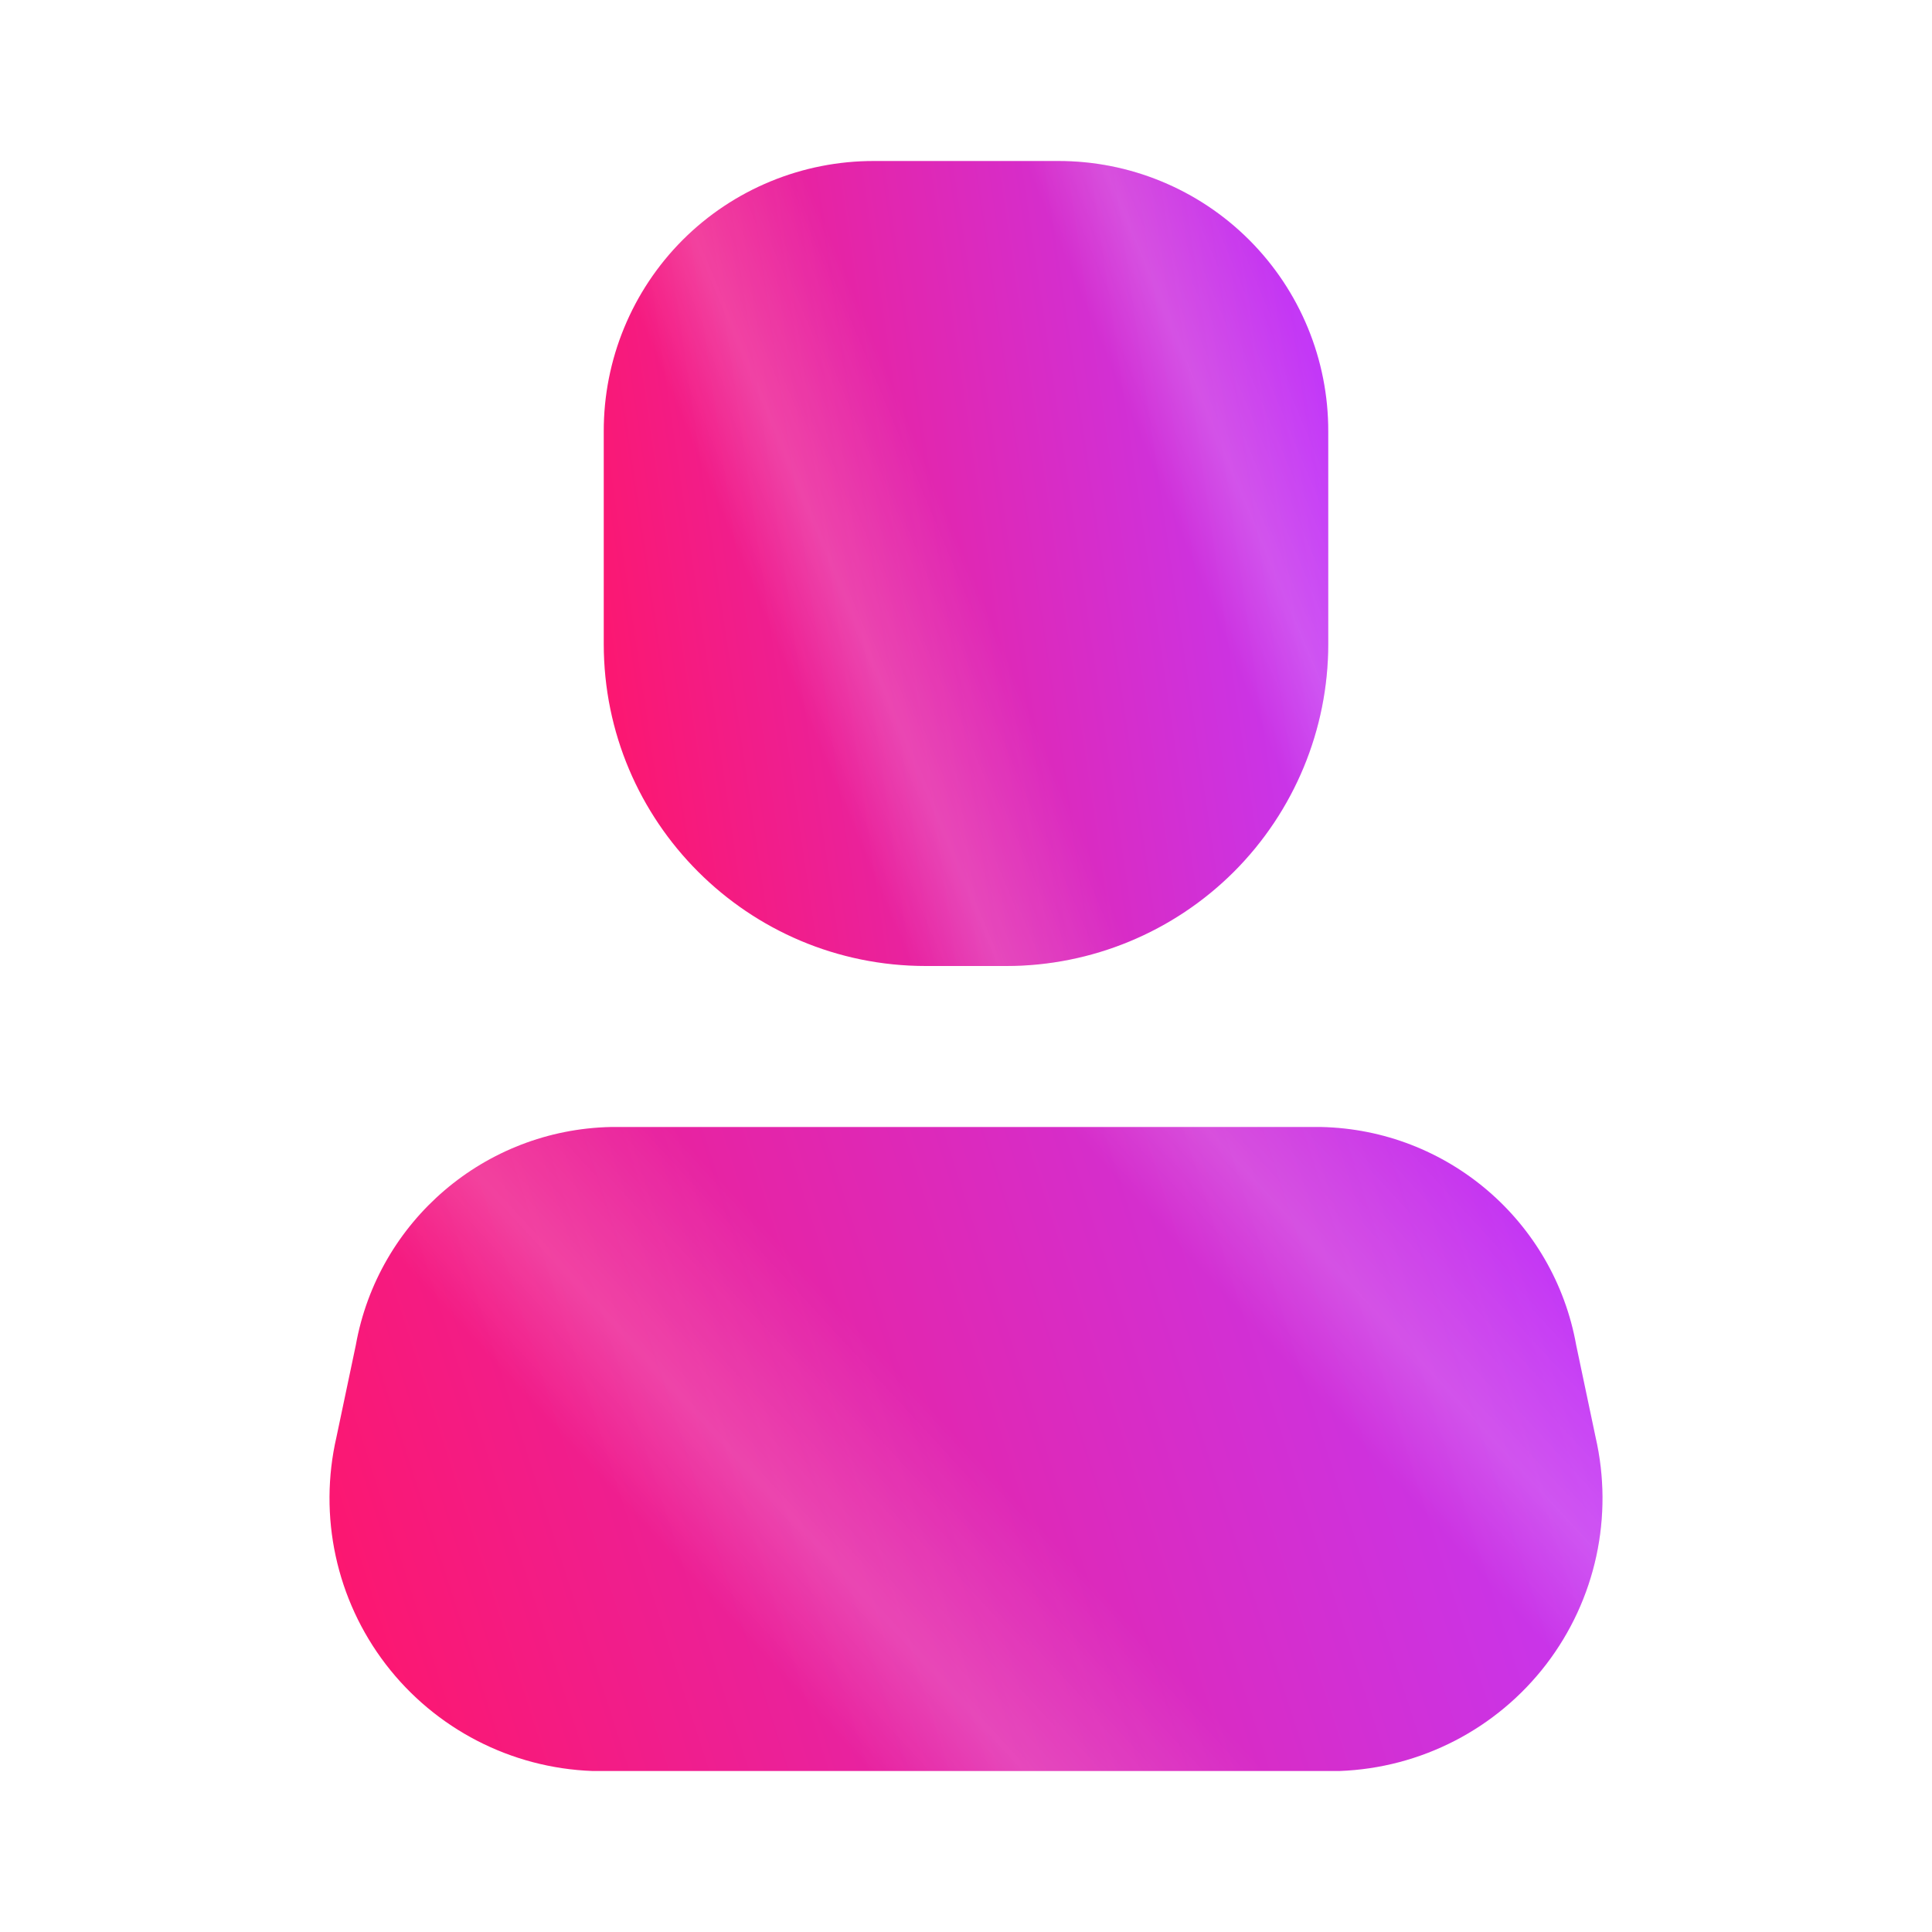
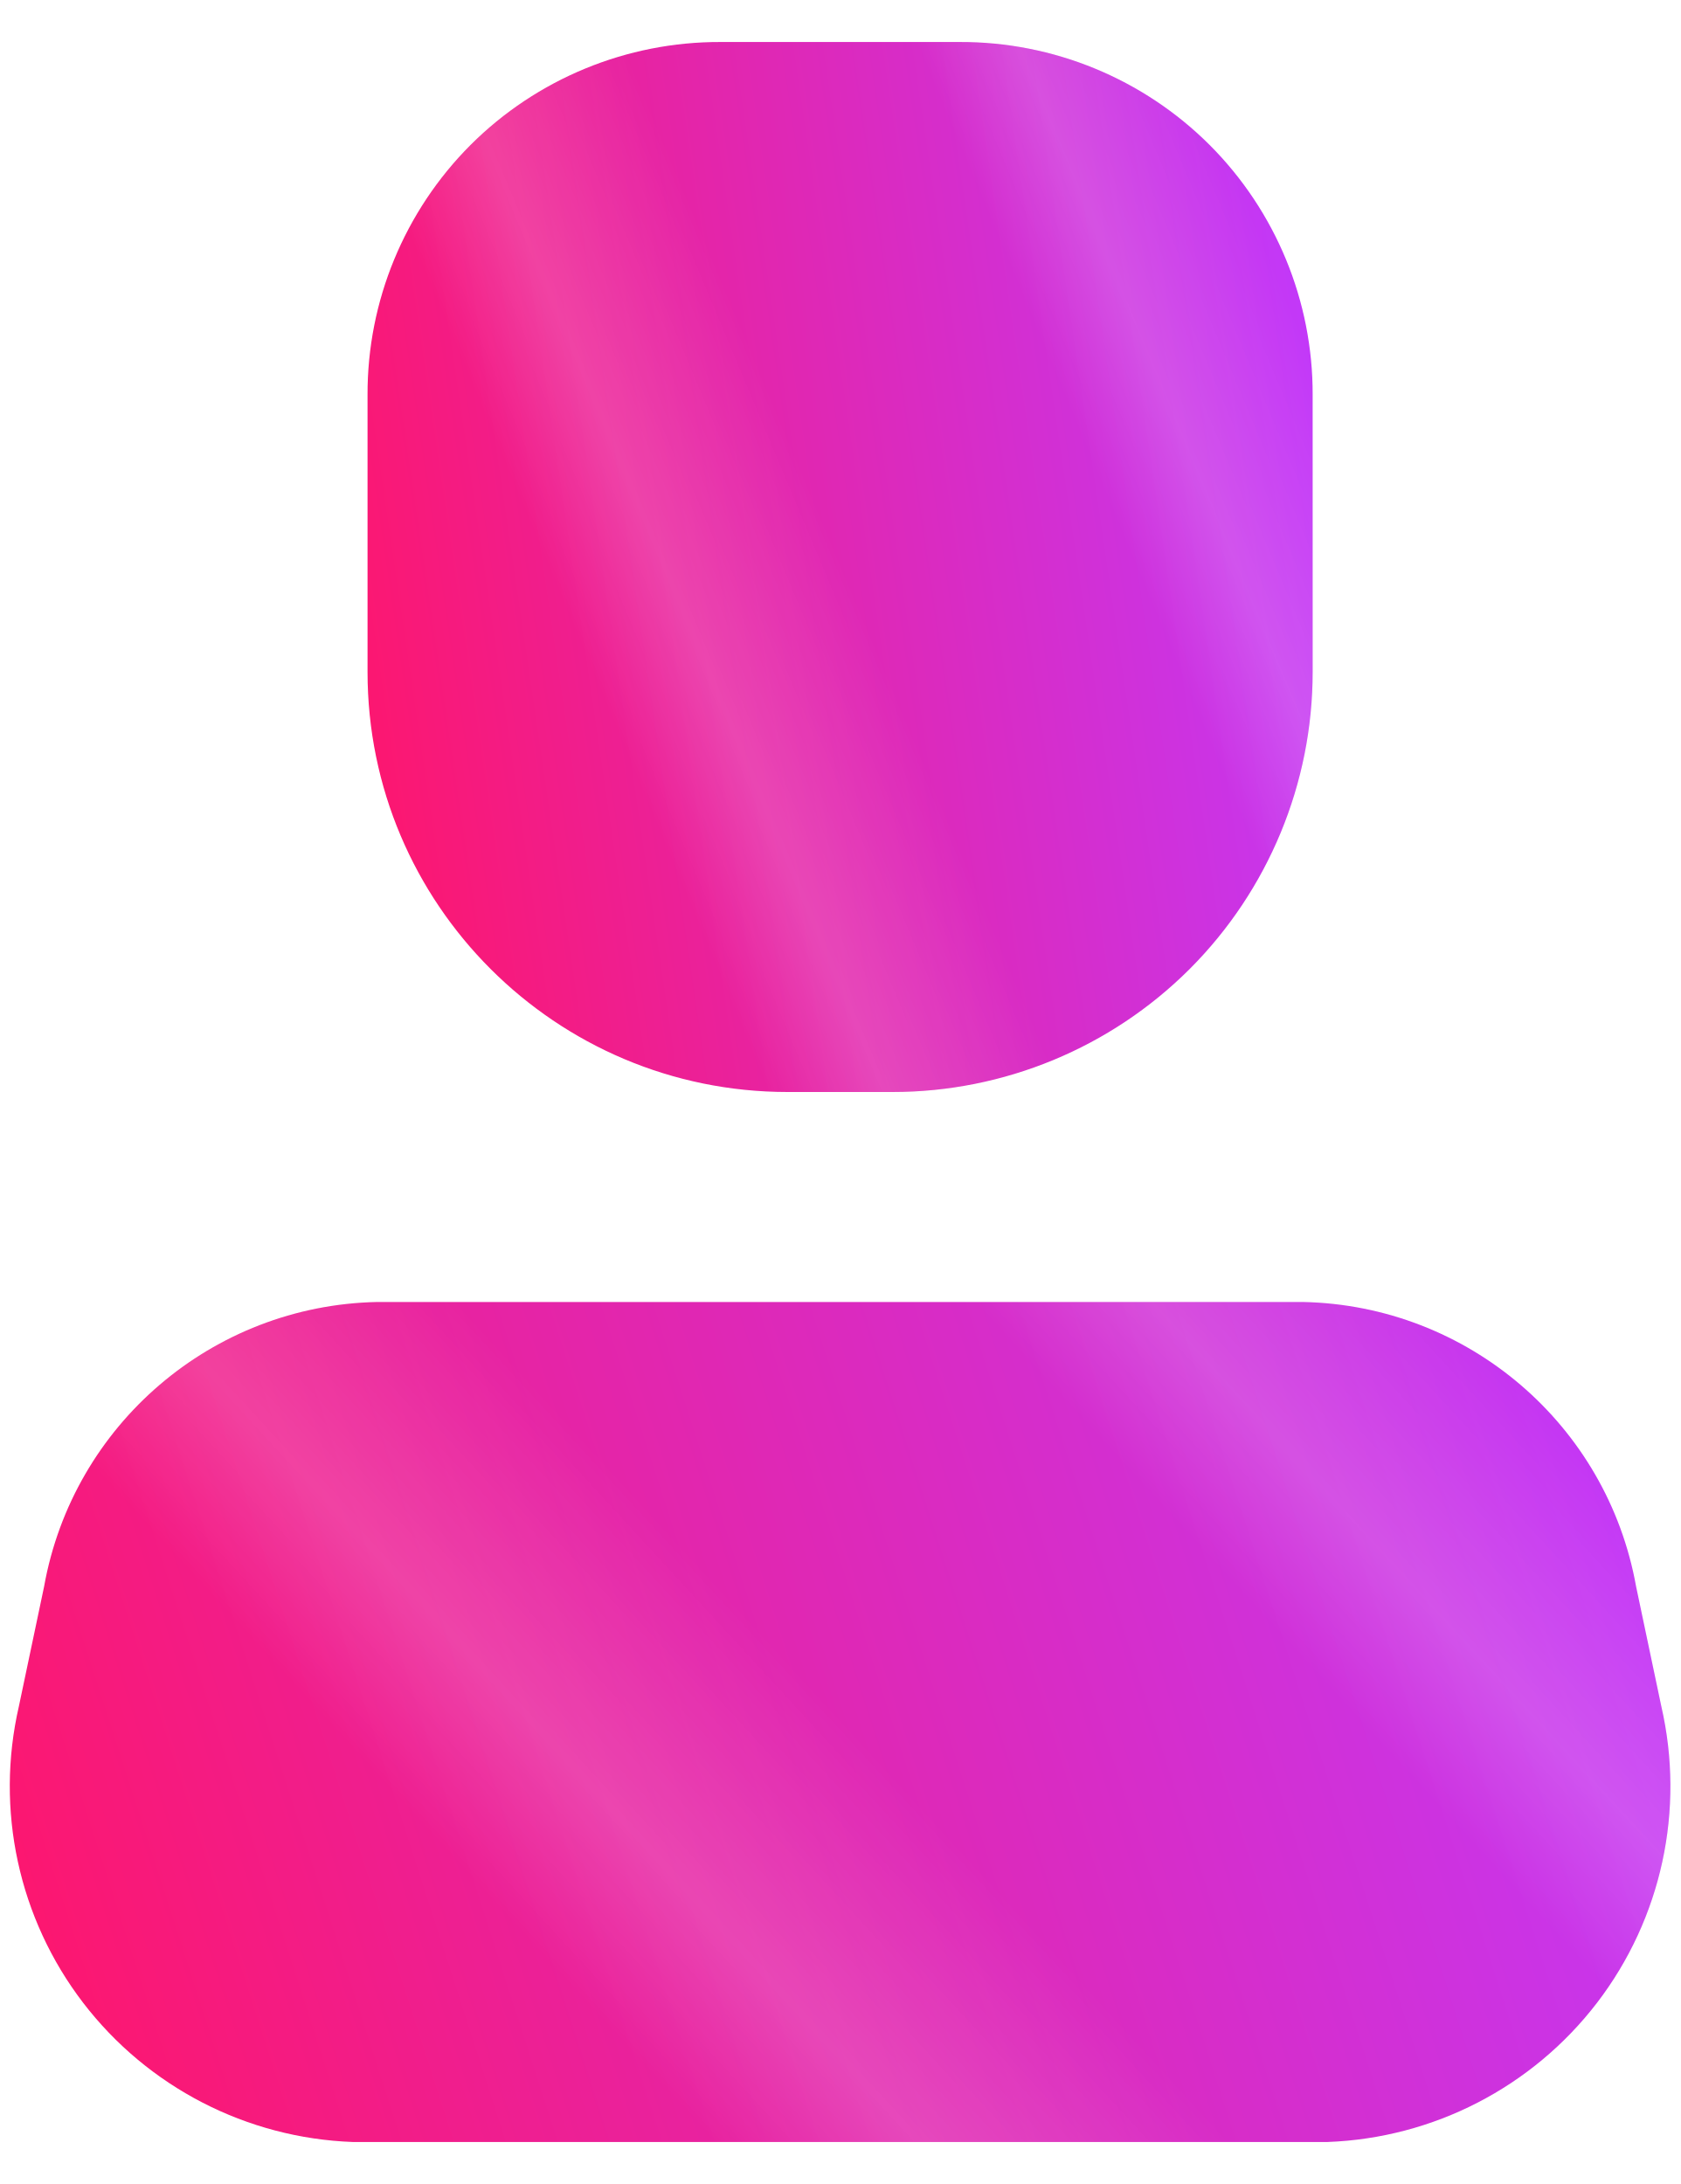
- <svg xmlns="http://www.w3.org/2000/svg" width="30" height="30" viewBox="0 0 30 30" fill="none">
-   <path d="M20.8 27.5H9.2C7.936 27.454 6.759 26.846 5.99 25.843C5.221 24.839 4.941 23.544 5.225 22.312L5.525 20.887C5.87 18.959 7.528 17.541 9.488 17.5H20.512C22.472 17.541 24.13 18.959 24.475 20.887L24.775 22.312C25.059 23.544 24.779 24.839 24.01 25.843C23.241 26.846 22.064 27.454 20.8 27.5Z" fill="url(#paint0_linear_6263_2643)" />
-   <path d="M20.8 27.5H9.2C7.936 27.454 6.759 26.846 5.99 25.843C5.221 24.839 4.941 23.544 5.225 22.312L5.525 20.887C5.87 18.959 7.528 17.541 9.488 17.5H20.512C22.472 17.541 24.13 18.959 24.475 20.887L24.775 22.312C25.059 23.544 24.779 24.839 24.01 25.843C23.241 26.846 22.064 27.454 20.8 27.5Z" fill="url(#paint1_linear_6263_2643)" fill-opacity="0.2" />
-   <path d="M15.625 15H14.375C11.614 15 9.375 12.761 9.375 10V6.7C9.372 5.585 9.813 4.515 10.601 3.726C11.39 2.938 12.46 2.497 13.575 2.5H16.425C17.54 2.497 18.61 2.938 19.398 3.726C20.187 4.515 20.628 5.585 20.625 6.7V10C20.625 11.326 20.098 12.598 19.161 13.536C18.223 14.473 16.951 15 15.625 15Z" fill="url(#paint2_linear_6263_2643)" />
-   <path d="M15.625 15H14.375C11.614 15 9.375 12.761 9.375 10V6.7C9.372 5.585 9.813 4.515 10.601 3.726C11.39 2.938 12.46 2.497 13.575 2.5H16.425C17.54 2.497 18.61 2.938 19.398 3.726C20.187 4.515 20.628 5.585 20.625 6.7V10C20.625 11.326 20.098 12.598 19.161 13.536C18.223 14.473 16.951 15 15.625 15Z" fill="url(#paint3_linear_6263_2643)" fill-opacity="0.2" />
+ <svg xmlns="http://www.w3.org/2000/svg" width="20" height="26" viewBox="0 0 20 26" fill="none">
+   <path d="M15.8 25.5H4.2C2.936 25.454 1.759 24.846 0.99 23.843C0.221 22.839 -0.059 21.544 0.225 20.312L0.525 18.887C0.87 16.959 2.528 15.541 4.487 15.5H15.512C17.472 15.541 19.13 16.959 19.475 18.887L19.775 20.312C20.059 21.544 19.779 22.839 19.01 23.843C18.241 24.846 17.064 25.454 15.8 25.5Z" fill="url(#paint0_linear_6263_2644)" />
+   <path d="M15.8 25.5H4.2C2.936 25.454 1.759 24.846 0.99 23.843C0.221 22.839 -0.059 21.544 0.225 20.312L0.525 18.887C0.87 16.959 2.528 15.541 4.487 15.5H15.512C17.472 15.541 19.13 16.959 19.475 18.887L19.775 20.312C20.059 21.544 19.779 22.839 19.01 23.843C18.241 24.846 17.064 25.454 15.8 25.5Z" fill="url(#paint1_linear_6263_2644)" fill-opacity="0.2" />
+   <path d="M10.625 13H9.375C6.614 13 4.375 10.761 4.375 8V4.7C4.372 3.585 4.813 2.515 5.601 1.726C6.39 0.938 7.46 0.497 8.575 0.5H11.425C12.54 0.497 13.61 0.938 14.399 1.726C15.187 2.515 15.628 3.585 15.625 4.7V8C15.625 9.326 15.098 10.598 14.161 11.536C13.223 12.473 11.951 13 10.625 13Z" fill="url(#paint2_linear_6263_2644)" />
+   <path d="M10.625 13H9.375C6.614 13 4.375 10.761 4.375 8V4.7C4.372 3.585 4.813 2.515 5.601 1.726C6.39 0.938 7.46 0.497 8.575 0.5H11.425C12.54 0.497 13.61 0.938 14.399 1.726C15.187 2.515 15.628 3.585 15.625 4.7V8C15.625 9.326 15.098 10.598 14.161 11.536C13.223 12.473 11.951 13 10.625 13Z" fill="url(#paint3_linear_6263_2644)" fill-opacity="0.2" />
  <defs>
-     <linearGradient id="paint0_linear_6263_2643" x1="5.116" y1="27.5" x2="25.943" y2="20.786" gradientUnits="userSpaceOnUse">
+     <linearGradient id="paint0_linear_6263_2644" x1="0.116" y1="25.5" x2="20.943" y2="18.786" gradientUnits="userSpaceOnUse">
      <stop stop-color="#FF1569" />
      <stop offset="1" stop-color="#C03AFF" />
    </linearGradient>
-     <linearGradient id="paint1_linear_6263_2643" x1="21.847" y1="14.762" x2="5.031" y2="30.241" gradientUnits="userSpaceOnUse">
+     <linearGradient id="paint1_linear_6263_2644" x1="16.847" y1="12.762" x2="0.031" y2="28.241" gradientUnits="userSpaceOnUse">
      <stop offset="0.073" stop-color="white" stop-opacity="0" />
      <stop offset="0.182" stop-color="white" stop-opacity="0.76" />
      <stop offset="0.25" stop-color="white" stop-opacity="0" />
      <stop offset="0.25" stop-color="white" stop-opacity="0" />
      <stop offset="0.448" stop-color="white" stop-opacity="0" />
      <stop offset="0.568" stop-color="white" stop-opacity="0.79" />
      <stop offset="0.646" stop-color="white" stop-opacity="0" />
    </linearGradient>
-     <linearGradient id="paint2_linear_6263_2643" x1="9.375" y1="15" x2="22.184" y2="13.12" gradientUnits="userSpaceOnUse">
+     <linearGradient id="paint2_linear_6263_2644" x1="4.375" y1="13" x2="17.184" y2="11.12" gradientUnits="userSpaceOnUse">
      <stop stop-color="#FF1569" />
      <stop offset="1" stop-color="#C03AFF" />
    </linearGradient>
-     <linearGradient id="paint3_linear_6263_2643" x1="18.897" y1="-0.922" x2="3.859" y2="5.38" gradientUnits="userSpaceOnUse">
+     <linearGradient id="paint3_linear_6263_2644" x1="13.897" y1="-2.922" x2="-1.141" y2="3.38" gradientUnits="userSpaceOnUse">
      <stop offset="0.073" stop-color="white" stop-opacity="0" />
      <stop offset="0.182" stop-color="white" stop-opacity="0.76" />
      <stop offset="0.25" stop-color="white" stop-opacity="0" />
      <stop offset="0.25" stop-color="white" stop-opacity="0" />
      <stop offset="0.448" stop-color="white" stop-opacity="0" />
      <stop offset="0.568" stop-color="white" stop-opacity="0.79" />
      <stop offset="0.646" stop-color="white" stop-opacity="0" />
    </linearGradient>
  </defs>
</svg>
